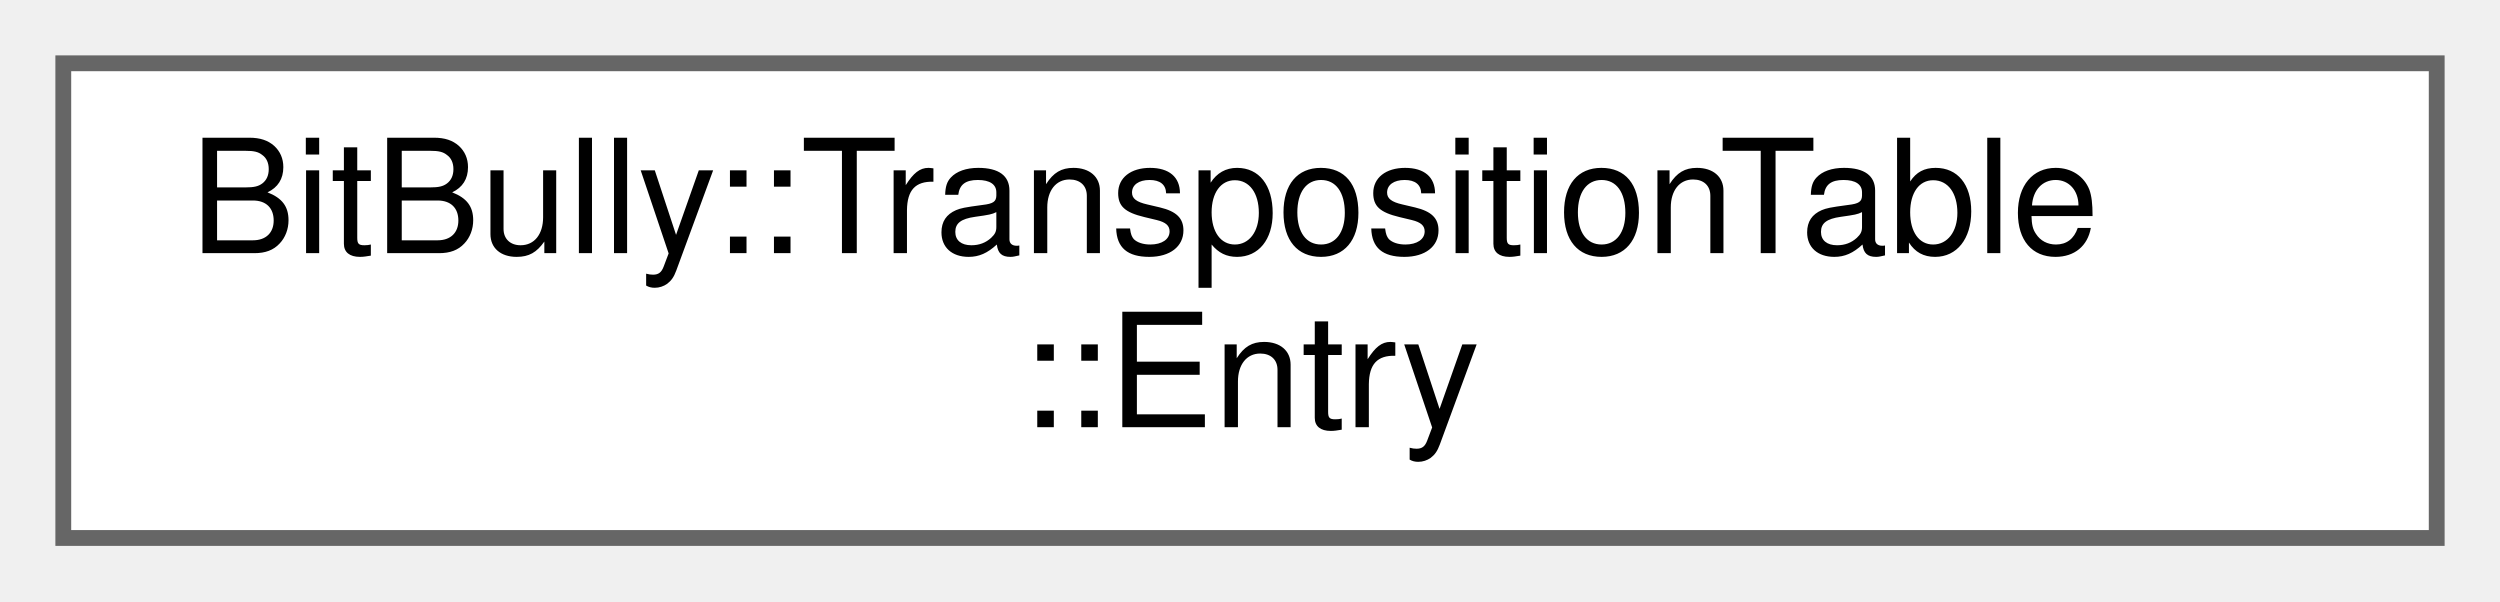
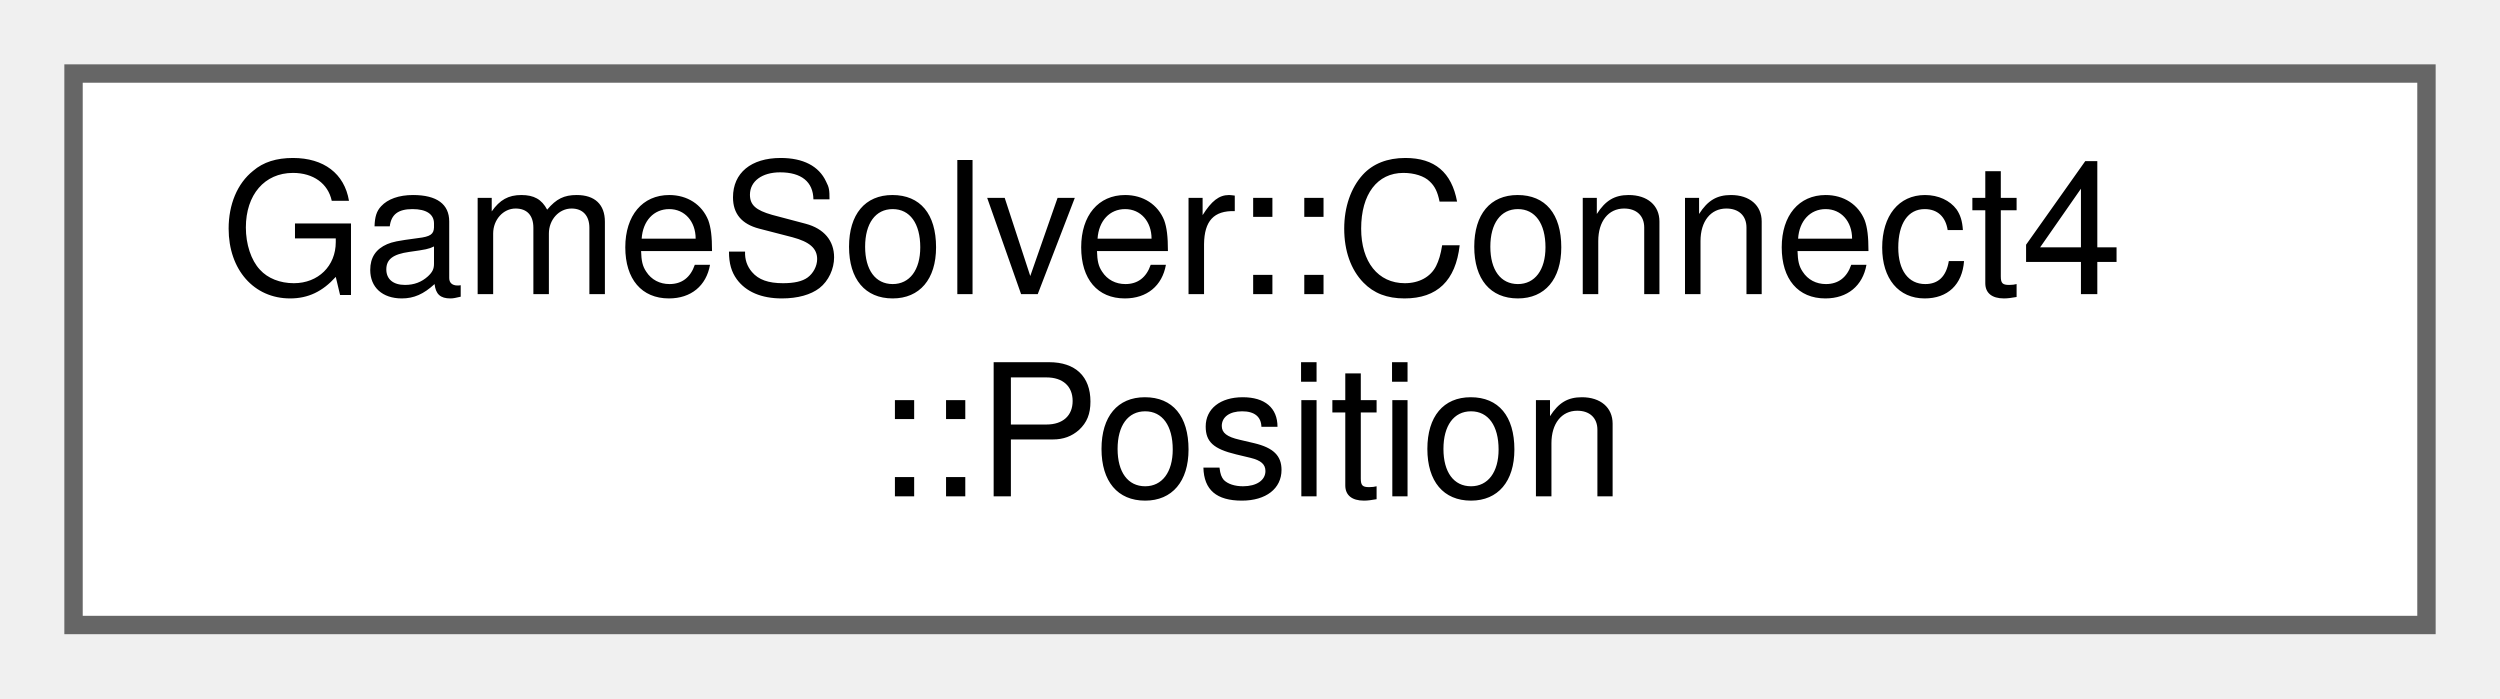
- <svg xmlns="http://www.w3.org/2000/svg" xmlns:xlink="http://www.w3.org/1999/xlink" width="158pt" height="38pt" viewBox="0.00 0.00 158.00 38.00">
+ <svg xmlns="http://www.w3.org/2000/svg" xmlns:xlink="http://www.w3.org/1999/xlink" width="136pt" height="38pt" viewBox="0.00 0.00 136.00 38.00">
  <g id="graph0" class="graph" transform="scale(1 1) rotate(0) translate(4 34)">
    <g id="Node000000" class="node">
      <g id="a_Node000000">
-         <a xlink:href="d9/df8/structBitBully_1_1TranspositionTable_1_1Entry.html" target="_top" xlink:title=" ">
-           <polygon fill="white" stroke="#666666" points="150,-30 0,-30 0,0 150,0 150,-30" />
-           <text text-anchor="start" x="8" y="-18" font-family="Helvetica,sans-Serif" font-size="10.00">BitBully::TranspositionTable</text>
-           <text text-anchor="middle" x="75" y="-7" font-family="Helvetica,sans-Serif" font-size="10.00">::Entry</text>
+         <a xlink:href="classGameSolver_1_1Connect4_1_1Position.html" target="_top" xlink:title="A class storing a Connect 4 position.">
+           <polygon fill="white" stroke="#666666" points="128,-30 0,-30 0,0 128,0 128,-30" />
+           <text text-anchor="start" x="8" y="-18" font-family="Helvetica,sans-Serif" font-size="10.00">GameSolver::Connect4</text>
+           <text text-anchor="middle" x="64" y="-7" font-family="Helvetica,sans-Serif" font-size="10.00">::Position</text>
        </a>
      </g>
    </g>
  </g>
</svg>
